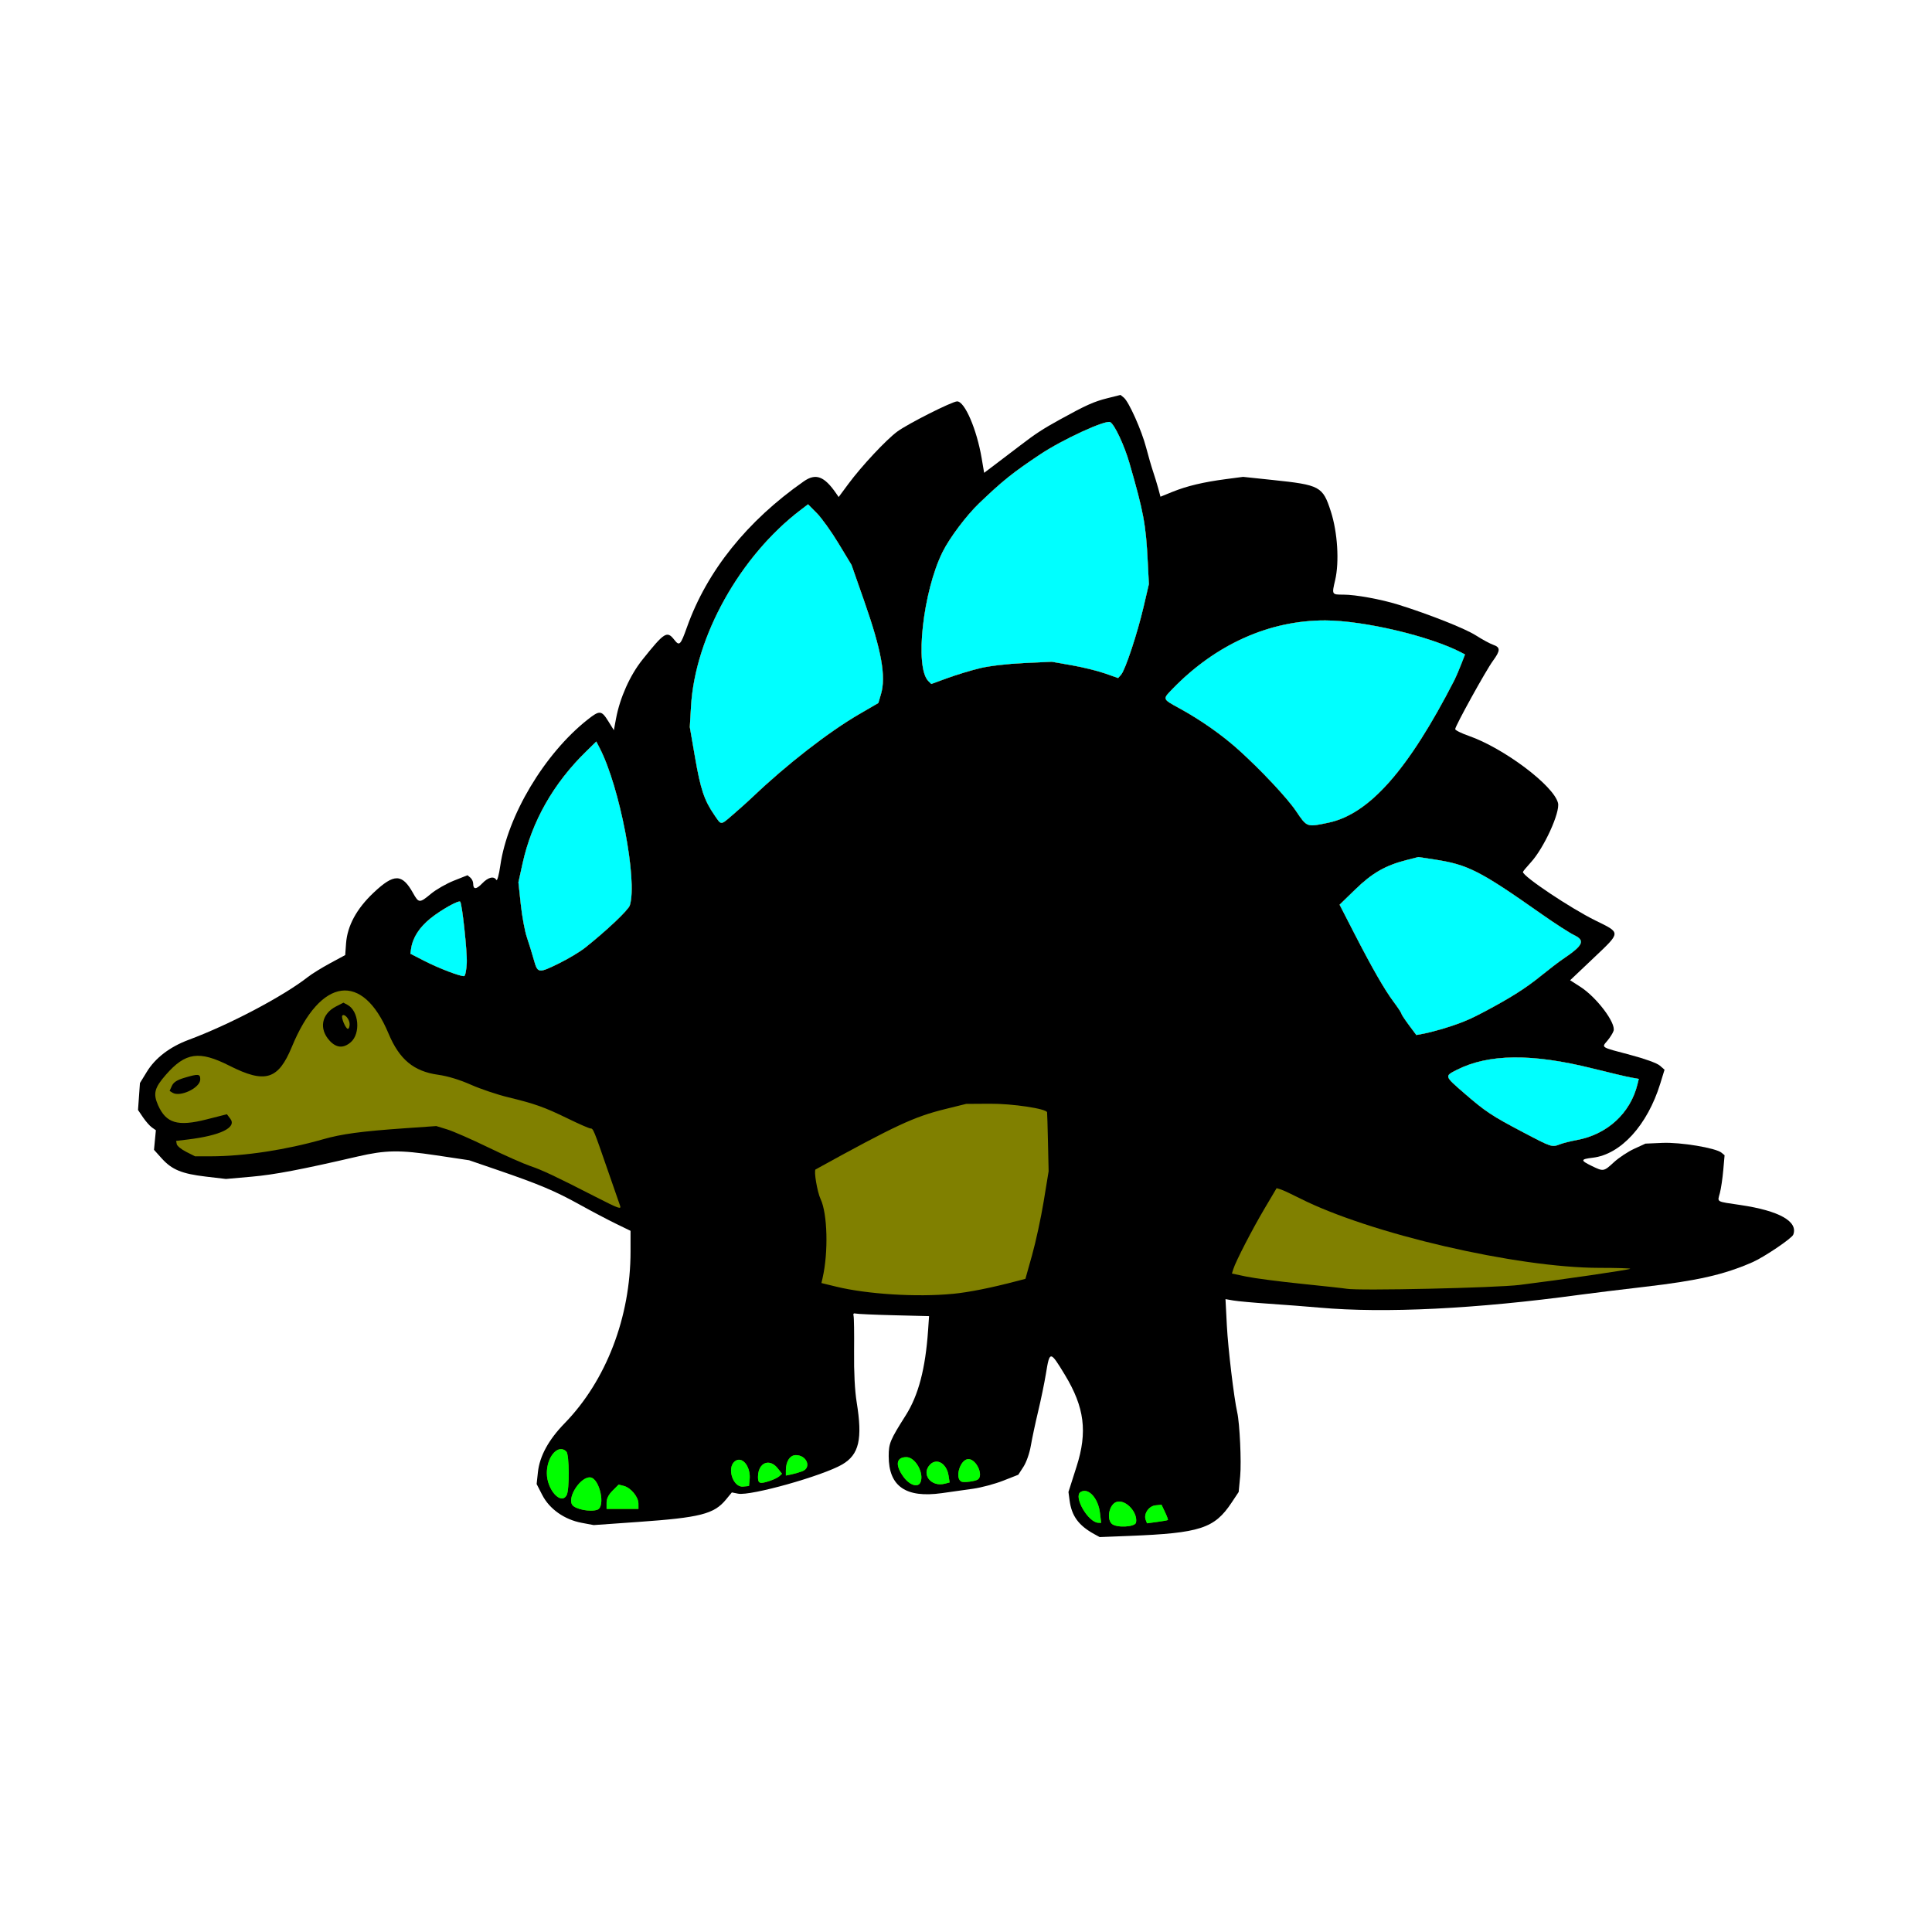
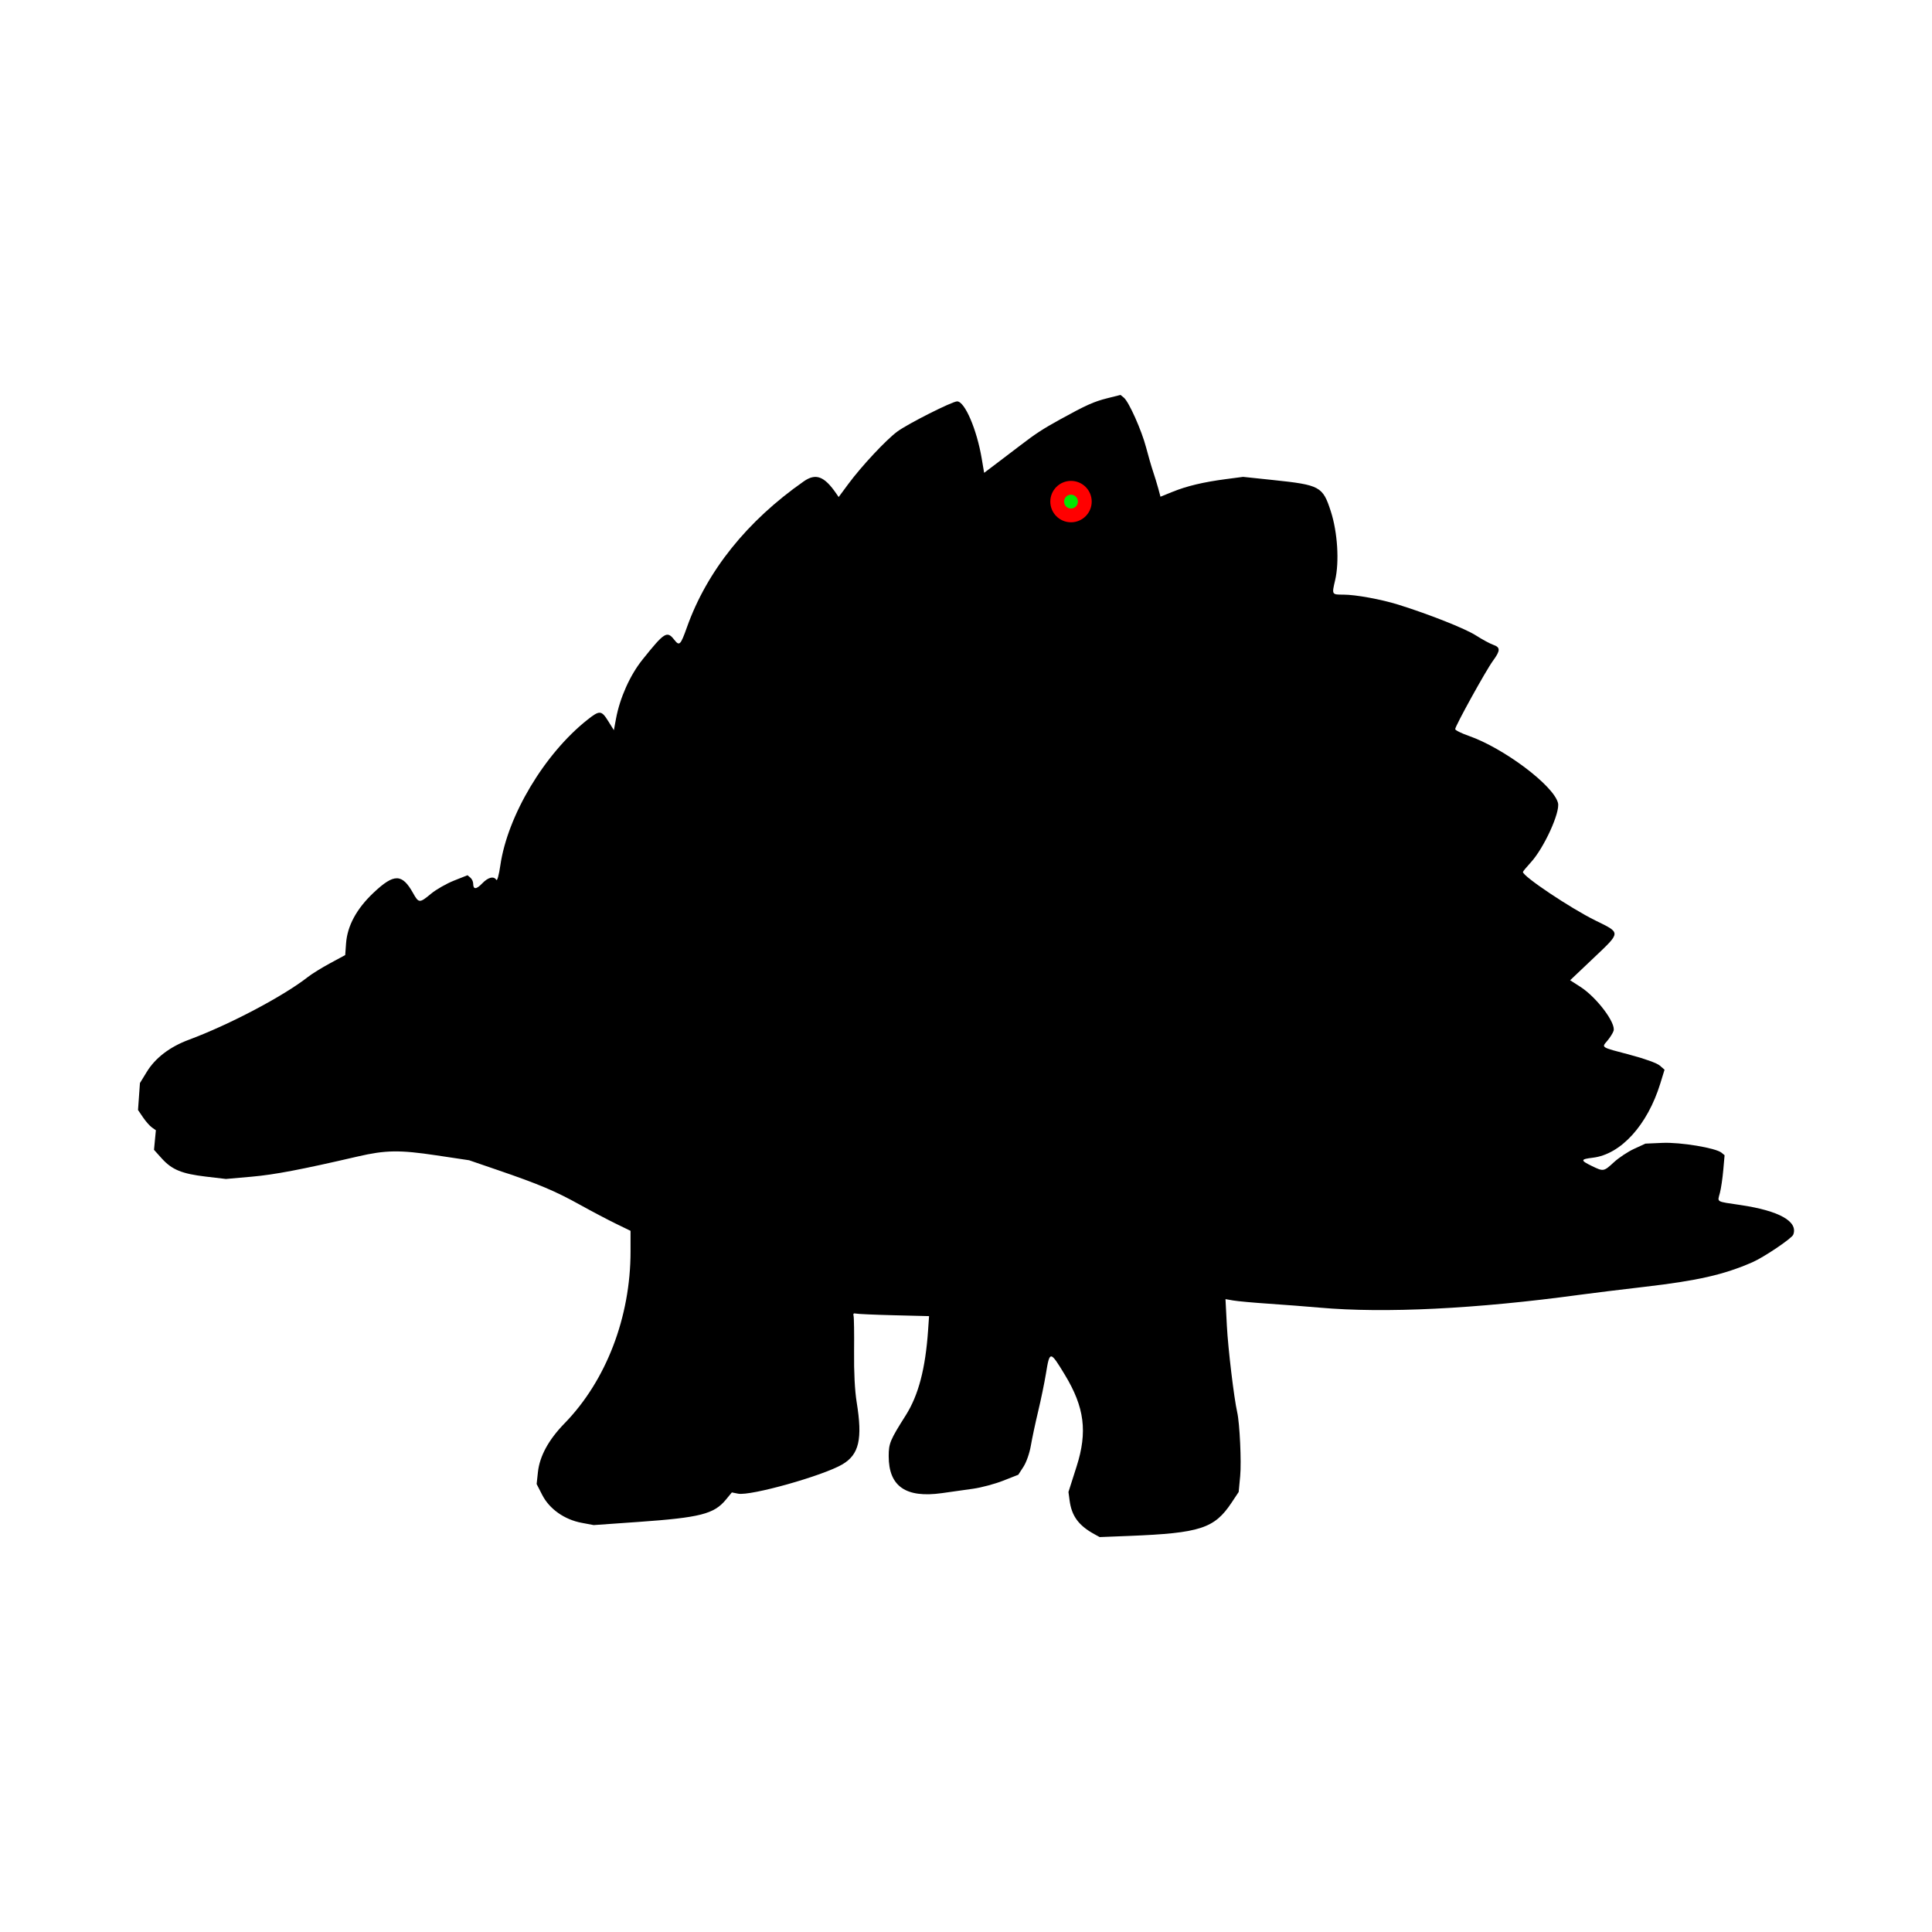
<svg xmlns="http://www.w3.org/2000/svg" version="1.1" id="svg405" width="140mm" height="140mm" viewBox="0 0 140 140">
  <defs id="defs409" />
  <g id="layer2" style="display:inline;fill:#800080">
    <g id="g701" style="display:inline;fill:#800080;stroke:none;stroke-width:1;stroke-dasharray:none" transform="translate(-18.85137,8.865806)" />
    <g id="g2443" style="display:inline;fill:#800080;stroke:none;stroke-width:1;stroke-dasharray:none" transform="matrix(1.202854,0,0,1.202854,-18.83232,14.5073)">
      <path id="path2441" style="fill:#000000;fill-opacity:1;stroke:none;stroke-width:1;stroke-dasharray:none" d="m 83.16,11.731 -0.787,0.197 c -0.823,0.207 -1.282,0.413 -2.873,1.29 -1.025,0.565 -1.469,0.856 -2.408,1.576 -0.326,0.25 -0.942,0.719 -1.37,1.042 l -0.778,0.588 -0.147,-0.868 c -0.296,-1.752 -1.021,-3.436 -1.479,-3.436 -0.297,0 -2.962,1.344 -3.604,1.817 -0.673,0.496 -2.158,2.085 -2.946,3.151 l -0.588,0.794 -0.145,-0.211 c -0.722,-1.048 -1.233,-1.239 -1.957,-0.733 -3.414,2.386 -5.832,5.403 -7.035,8.78 -0.39,1.094 -0.456,1.159 -0.767,0.763 -0.438,-0.557 -0.587,-0.463 -1.921,1.204 -0.744,0.93 -1.355,2.294 -1.588,3.549 l -0.129,0.695 -0.338,-0.544 c -0.412,-0.661 -0.519,-0.668 -1.257,-0.084 -2.584,2.046 -4.812,5.773 -5.245,8.773 -0.082,0.569 -0.188,0.957 -0.239,0.875 -0.153,-0.248 -0.495,-0.164 -0.853,0.209 -0.358,0.374 -0.544,0.378 -0.544,0.012 0,-0.12 -0.077,-0.283 -0.171,-0.361 l -0.171,-0.142 -0.819,0.325 c -0.45,0.179 -1.069,0.533 -1.376,0.787 -0.694,0.577 -0.742,0.575 -1.084,-0.037 -0.661,-1.183 -1.145,-1.188 -2.379,-0.024 -1.023,0.965 -1.581,1.994 -1.658,3.055 l -0.051,0.703 -0.906,0.489 c -0.498,0.269 -1.099,0.64 -1.336,0.826 -1.474,1.159 -4.727,2.875 -7.184,3.789 -1.141,0.425 -2.015,1.093 -2.528,1.932 l -0.412,0.673 -0.058,0.812 -0.058,0.812 0.303,0.446 c 0.167,0.245 0.409,0.52 0.538,0.61 l 0.235,0.164 -0.057,0.59 -0.056,0.59 0.464,0.515 c 0.614,0.681 1.21,0.927 2.663,1.098 l 1.207,0.142 1.557,-0.138 c 1.382,-0.123 2.97,-0.425 6.377,-1.215 1.683,-0.39 2.52,-0.403 4.729,-0.072 l 1.985,0.297 1.713,0.587 c 2.498,0.856 3.476,1.269 4.953,2.088 0.726,0.403 1.712,0.922 2.19,1.154 l 0.87,0.423 v 1.244 c 0,3.955 -1.469,7.783 -3.975,10.354 -0.959,0.984 -1.5,1.974 -1.604,2.936 l -0.078,0.72 0.338,0.66 c 0.434,0.846 1.336,1.483 2.379,1.678 l 0.72,0.135 2.694,-0.19 c 3.716,-0.262 4.555,-0.475 5.267,-1.338 l 0.362,-0.439 0.379,0.075 c 0.745,0.149 5.1,-1.074 6.274,-1.762 1.014,-0.594 1.229,-1.522 0.867,-3.75 -0.113,-0.697 -0.169,-1.8 -0.156,-3.06 0.011,-1.084 -0.003,-2.051 -0.033,-2.15 -0.034,-0.116 0.01,-0.162 0.126,-0.13 0.099,0.028 1.135,0.074 2.302,0.103 l 2.122,0.053 -0.059,0.857 c -0.16,2.31 -0.58,3.91 -1.345,5.118 -0.944,1.491 -1.028,1.692 -1.028,2.459 0,1.819 1.027,2.535 3.202,2.23 0.543,-0.076 1.392,-0.195 1.887,-0.266 0.495,-0.07 1.309,-0.288 1.809,-0.485 l 0.909,-0.357 0.31,-0.478 c 0.179,-0.277 0.368,-0.817 0.448,-1.282 0.076,-0.442 0.274,-1.37 0.44,-2.063 0.166,-0.693 0.377,-1.712 0.467,-2.263 0.229,-1.401 0.253,-1.4 1.144,0.07 1.18,1.948 1.37,3.431 0.704,5.517 l -0.49,1.536 0.068,0.511 c 0.125,0.938 0.541,1.507 1.488,2.029 l 0.324,0.178 1.8,-0.071 c 4.252,-0.169 5.113,-0.449 6.144,-1.999 l 0.43,-0.647 0.091,-0.96 c 0.081,-0.847 -0.028,-3.18 -0.179,-3.84 -0.193,-0.845 -0.553,-3.854 -0.623,-5.209 l -0.083,-1.609 0.469,0.082 c 0.258,0.045 1.225,0.133 2.149,0.195 0.924,0.062 2.301,0.169 3.06,0.236 3.908,0.348 9.429,0.075 15.66,-0.774 0.726,-0.099 2.481,-0.314 3.9,-0.479 3.214,-0.373 4.782,-0.73 6.505,-1.482 0.696,-0.304 2.374,-1.436 2.46,-1.66 0.305,-0.795 -0.841,-1.441 -3.169,-1.786 -1.52,-0.226 -1.401,-0.155 -1.249,-0.731 0.067,-0.254 0.158,-0.869 0.202,-1.366 l 0.08,-0.904 -0.184,-0.152 c -0.346,-0.287 -2.471,-0.64 -3.564,-0.592 l -1.02,0.045 -0.681,0.313 c -0.375,0.172 -0.921,0.534 -1.214,0.804 -0.62,0.571 -0.63,0.573 -1.342,0.227 -0.691,-0.336 -0.682,-0.406 0.064,-0.495 1.689,-0.2 3.291,-1.959 4.065,-4.462 l 0.259,-0.84 -0.289,-0.251 c -0.169,-0.146 -0.908,-0.413 -1.776,-0.642 -1.815,-0.479 -1.736,-0.43 -1.378,-0.855 0.162,-0.193 0.33,-0.46 0.372,-0.593 0.15,-0.472 -1.02,-2.022 -2,-2.652 l -0.617,-0.396 1.416,-1.343 c 1.661,-1.576 1.658,-1.496 0.104,-2.259 -1.489,-0.732 -4.364,-2.655 -4.364,-2.92 0,-0.034 0.214,-0.294 0.474,-0.577 0.79,-0.857 1.78,-3.021 1.639,-3.582 -0.264,-1.05 -3.263,-3.304 -5.384,-4.045 -0.446,-0.156 -0.81,-0.338 -0.809,-0.404 10e-4,-0.188 1.853,-3.539 2.269,-4.106 0.461,-0.629 0.465,-0.819 0.019,-0.974 -0.193,-0.067 -0.661,-0.321 -1.039,-0.563 -0.646,-0.414 -2.815,-1.273 -4.681,-1.856 -1.026,-0.32 -2.569,-0.602 -3.299,-0.602 -0.71,-2.12e-4 -0.707,0.004 -0.501,-0.873 0.258,-1.1 0.146,-2.882 -0.259,-4.137 -0.488,-1.512 -0.645,-1.597 -3.502,-1.897 l -1.785,-0.188 -1.021,0.134 c -1.373,0.18 -2.366,0.417 -3.234,0.769 l -0.722,0.293 -0.134,-0.501 C 85.356,17.085 85.216,16.624 85.118,16.335 85.02,16.047 84.833,15.398 84.701,14.895 84.431,13.861 83.663,12.144 83.361,11.895 Z" />
    </g>
  </g>
-   <g id="g4211" style="display:inline;fill:#808000">
+   <g id="g4211" style="display:none;fill:#808000">
    <g id="g4199" style="display:inline;fill:#808000" />
    <g id="g4201" style="display:inline;fill:#808000" />
    <g id="g4209" style="display:inline;fill:#808000" transform="matrix(1.202854,0,0,1.202854,-18.83232,14.5073)">
      <path style="fill:#808000;fill-opacity:1;stroke-width:0.12" d="m 109.642,56.871 c 0.186,-0.071 0.635,-0.183 0.998,-0.25 1.842,-0.337 3.238,-1.618 3.664,-3.364 l 0.079,-0.322 -0.461,-0.081 c -0.254,-0.045 -1.298,-0.291 -2.321,-0.547 -3.649,-0.913 -6.266,-0.886 -8.181,0.084 -0.747,0.379 -0.75,0.367 0.411,1.376 1.314,1.141 1.682,1.385 3.578,2.382 1.742,0.916 1.734,0.913 2.234,0.722 z m -7.222,-6.91 c 1.207,-0.363 1.701,-0.563 2.7,-1.095 1.587,-0.845 2.449,-1.393 3.391,-2.156 0.478,-0.387 1.058,-0.83 1.289,-0.986 1.237,-0.832 1.374,-1.12 0.69,-1.449 -0.281,-0.135 -1.158,-0.701 -1.95,-1.258 -3.752,-2.638 -4.449,-2.993 -6.501,-3.305 l -0.939,-0.143 -0.731,0.188 c -1.261,0.324 -2.056,0.782 -3.067,1.766 l -0.945,0.919 0.857,1.668 c 1.114,2.168 1.846,3.443 2.41,4.199 0.251,0.336 0.456,0.648 0.456,0.693 0,0.045 0.203,0.354 0.45,0.686 l 0.45,0.604 0.42,-0.077 c 0.231,-0.042 0.69,-0.158 1.02,-0.257 z M 43.777,45.95 c 0.031,-0.663 -0.281,-3.575 -0.397,-3.69 -0.098,-0.098 -1.143,0.487 -1.782,0.999 -0.684,0.549 -1.084,1.175 -1.178,1.848 L 40.38,45.395 l 0.84,0.431 c 0.877,0.45 2.194,0.953 2.4,0.916 0.066,-0.012 0.136,-0.368 0.157,-0.792 z m 5.585,0.01 c 0.538,-0.264 1.234,-0.682 1.546,-0.93 1.291,-1.025 2.605,-2.27 2.692,-2.55 0.47,-1.514 -0.609,-7.138 -1.816,-9.473 l -0.205,-0.396 -0.599,0.585 c -1.984,1.936 -3.282,4.221 -3.843,6.76 l -0.25,1.135 0.142,1.325 c 0.078,0.729 0.243,1.622 0.367,1.985 0.124,0.363 0.312,0.971 0.418,1.35 0.234,0.835 0.266,0.839 1.549,0.21 z M 95.69,37.5 c 2.46,-0.521 4.805,-3.176 7.58,-8.58 0.085,-0.165 0.264,-0.582 0.399,-0.927 l 0.245,-0.627 -0.207,-0.109 c -1.883,-0.988 -5.879,-1.934 -8.201,-1.942 -3.373,-0.011 -6.607,1.438 -9.221,4.133 -0.6,0.619 -0.608,0.597 0.414,1.157 1.293,0.707 2.572,1.606 3.582,2.515 1.335,1.202 2.922,2.894 3.45,3.677 0.668,0.99 0.645,0.981 1.959,0.703 z M 59.842,36.99 c 0.366,-0.314 0.889,-0.783 1.161,-1.043 2.046,-1.952 4.575,-3.916 6.425,-4.991 l 1.143,-0.664 0.158,-0.536 c 0.314,-1.067 0.033,-2.627 -1.009,-5.6 L 66.955,21.973 66.171,20.676 C 65.741,19.963 65.151,19.141 64.862,18.85 l -0.526,-0.53 -0.458,0.349 C 60.234,21.447 57.534,26.286 57.286,30.48 l -0.074,1.26 0.315,1.823 c 0.332,1.92 0.556,2.589 1.157,3.463 0.447,0.65 0.354,0.653 1.158,-0.036 z M 74.694,28.193 c 0.563,-0.135 1.666,-0.264 2.646,-0.309 l 1.68,-0.077 1.2,0.21 c 0.66,0.115 1.559,0.336 1.998,0.49 l 0.798,0.28 0.179,-0.203 c 0.253,-0.287 0.978,-2.475 1.355,-4.09 l 0.319,-1.367 -0.067,-1.333 c -0.113,-2.264 -0.248,-2.993 -1.103,-5.953 -0.309,-1.07 -0.885,-2.303 -1.154,-2.469 -0.262,-0.162 -2.879,1.042 -4.246,1.954 -1.641,1.095 -2.252,1.585 -3.66,2.937 -0.77,0.739 -1.77,2.07 -2.193,2.918 -1.19,2.385 -1.696,6.954 -0.863,7.788 l 0.176,0.176 0.984,-0.359 c 0.541,-0.198 1.419,-0.464 1.95,-0.591 z" id="path4207" />
    </g>
  </g>
-   <g id="g4098" style="display:inline;fill:#808000">
+   <g id="g4098" style="display:none;fill:#808000">
    <path id="path4084" style="opacity:0.99;fill:#808000;stroke:none;stroke-width:4.547;stroke-linecap:square;stroke-linejoin:round;stroke-dasharray:none" d="m 40.577,105.013 c -0.479,0.074 -0.951,0.823 -0.951,1.734 0,1.206 1.033,2.35 1.438,1.593 0.212,-0.397 0.193,-2.938 -0.023,-3.155 -0.144,-0.144 -0.303,-0.196 -0.463,-0.172 z m 17.094,0.43 c -0.428,0 -0.724,0.453 -0.724,1.109 v 0.371 l 0.397,-0.08 c 0.218,-0.044 0.576,-0.147 0.794,-0.23 0.689,-0.263 0.327,-1.17 -0.468,-1.17 z m 8.011,0.146 c -0.742,0 -0.831,0.575 -0.218,1.421 0.456,0.63 1.079,0.819 1.247,0.381 0.257,-0.668 -0.391,-1.802 -1.029,-1.802 z m 4.492,0.143 c -0.601,0 -1.024,1.417 -0.489,1.637 0.178,0.073 0.947,-0.025 1.156,-0.148 0.465,-0.274 -0.08,-1.489 -0.667,-1.489 z m -16.535,0.054 c -0.133,-0.027 -0.271,0.007 -0.402,0.115 -0.584,0.484 -0.115,1.894 0.606,1.823 l 0.432,-0.042 0.047,-0.486 c 0.068,-0.71 -0.284,-1.328 -0.684,-1.41 z m 14.159,0.132 c -0.136,0.015 -0.272,0.079 -0.392,0.2 -0.689,0.689 0.057,1.666 1.067,1.395 l 0.341,-0.089 -0.082,-0.522 c -0.102,-0.637 -0.524,-1.031 -0.933,-0.984 z m -12.155,0.075 c -0.392,0.007 -0.717,0.386 -0.717,1.029 0,0.491 0.125,0.531 0.881,0.28 0.27,-0.09 0.572,-0.242 0.674,-0.336 l 0.186,-0.172 -0.303,-0.385 c -0.227,-0.289 -0.486,-0.42 -0.721,-0.416 z m -12.86,1.067 c -0.689,-0.081 -1.683,1.406 -1.323,1.978 0.208,0.33 1.336,0.551 1.835,0.359 0.601,-0.23 0.156,-2.259 -0.512,-2.338 z m 2.046,0.519 -0.437,0.437 c -0.297,0.297 -0.437,0.579 -0.437,0.881 v 0.444 h 1.156 1.154 l -0.002,-0.397 c -0.005,-0.483 -0.561,-1.145 -1.064,-1.271 z m 33.689,0.46 c -0.073,0.01 -0.146,0.037 -0.216,0.08 -0.536,0.332 0.552,2.211 1.29,2.227 l 0.202,0.005 -0.085,-0.714 c -0.113,-0.95 -0.678,-1.665 -1.191,-1.598 z m 2.645,0.771 c -0.087,-0.008 -0.172,-1e-5 -0.254,0.026 -0.515,0.164 -0.745,1.186 -0.355,1.576 0.318,0.318 1.702,0.254 1.767,-0.082 0.125,-0.653 -0.551,-1.466 -1.158,-1.52 z m 3.005,0.228 -0.439,0.045 c -0.487,0.048 -0.873,0.624 -0.707,1.055 l 0.094,0.247 0.733,-0.099 c 0.404,-0.053 0.755,-0.116 0.78,-0.141 0.025,-0.025 -0.07,-0.284 -0.209,-0.576 z" />
    <g id="g4086" style="display:inline;fill:#808000" />
    <g id="g4088" style="display:inline;fill:#808000" />
    <g id="g4092" style="display:inline;fill:#808000" transform="matrix(1.202854,0,0,1.202854,-18.83232,14.5073)">
      <path style="fill:#808000;fill-opacity:1;stroke-width:0.12" d="m 73.038,65.887 c 0.981,-0.095 2.323,-0.362 3.867,-0.769 L 77.431,64.98 77.835,63.54 c 0.222,-0.792 0.537,-2.25 0.699,-3.24 l 0.295,-1.8 -0.039,-1.74 c -0.021,-0.957 -0.046,-1.773 -0.054,-1.813 -0.046,-0.217 -2.092,-0.524 -3.435,-0.515 l -1.44,0.009 -1.278,0.316 c -1.872,0.464 -2.969,0.975 -7.793,3.633 -0.118,0.065 0.1,1.363 0.301,1.785 0.417,0.879 0.476,3.198 0.121,4.751 l -0.07,0.308 0.88,0.215 c 1.873,0.458 4.866,0.644 7.018,0.436 z m 34.182,-0.542 c 2.404,-0.297 6.581,-0.906 6.644,-0.969 0.031,-0.031 -0.803,-0.057 -1.854,-0.057 -4.977,-0.003 -13.857,-2.065 -18.05,-4.192 -0.495,-0.251 -1.012,-0.491 -1.148,-0.533 l -0.248,-0.076 -0.729,1.231 c -0.744,1.257 -1.738,3.183 -1.883,3.652 l -0.081,0.261 0.875,0.184 c 0.481,0.101 1.982,0.297 3.335,0.435 1.353,0.139 2.568,0.272 2.7,0.297 0.693,0.131 9,-0.054 10.44,-0.232 z M 53.01,60.57 c -0.031,-0.083 -0.364,-1.041 -0.74,-2.13 -0.853,-2.467 -0.875,-2.52 -1.043,-2.52 -0.076,0 -0.685,-0.266 -1.353,-0.592 -1.418,-0.691 -1.985,-0.894 -3.604,-1.286 -0.656,-0.159 -1.669,-0.5 -2.252,-0.759 -0.67,-0.297 -1.393,-0.517 -1.964,-0.596 -1.475,-0.205 -2.338,-0.922 -2.991,-2.483 -1.566,-3.745 -4.093,-3.4 -5.823,0.797 -0.821,1.991 -1.609,2.23 -3.764,1.14 -1.823,-0.922 -2.646,-0.805 -3.827,0.546 -0.689,0.788 -0.779,1.135 -0.472,1.829 0.484,1.093 1.184,1.301 2.911,0.863 l 1.239,-0.314 0.207,0.275 c 0.396,0.525 -0.603,1.01 -2.57,1.247 l -0.696,0.084 0.036,0.195 c 0.02,0.107 0.277,0.317 0.571,0.465 l 0.535,0.27 0.965,-0.002 c 1.987,-0.004 4.507,-0.387 6.725,-1.021 1.135,-0.325 2.314,-0.485 4.92,-0.667 l 1.92,-0.134 0.66,0.203 c 0.363,0.112 1.47,0.597 2.46,1.078 0.99,0.481 2.129,0.986 2.53,1.122 0.735,0.249 1.522,0.619 3.95,1.862 1.389,0.711 1.56,0.772 1.47,0.529 z M 26.047,53.767 25.874,53.657 26.011,53.355 c 0.099,-0.218 0.312,-0.354 0.765,-0.489 0.837,-0.248 0.944,-0.237 0.944,0.102 0,0.507 -1.216,1.087 -1.673,0.798 z M 35.522,50.642 c -0.667,-0.714 -0.499,-1.623 0.381,-2.072 l 0.443,-0.226 0.246,0.132 c 0.685,0.367 0.802,1.727 0.194,2.251 -0.439,0.377 -0.858,0.349 -1.264,-0.084 z m 1.198,-1.007 c 0,-0.29 -0.306,-0.649 -0.439,-0.516 -0.096,0.096 0.197,0.801 0.334,0.801 0.058,0 0.105,-0.128 0.105,-0.285 z" id="path4090" />
    </g>
    <g id="g4096" style="display:inline;fill:#808000" transform="matrix(1.202854,0,0,1.202854,-18.83232,14.5073)">
      <path style="fill:#808000;fill-opacity:1;stroke-width:0.12" d="m 109.642,56.871 c 0.186,-0.071 0.635,-0.183 0.998,-0.25 1.842,-0.337 3.238,-1.618 3.664,-3.364 l 0.079,-0.322 -0.461,-0.081 c -0.254,-0.045 -1.298,-0.291 -2.321,-0.547 -3.649,-0.913 -6.266,-0.886 -8.181,0.084 -0.747,0.379 -0.75,0.367 0.411,1.376 1.314,1.141 1.682,1.385 3.578,2.382 1.742,0.916 1.734,0.913 2.234,0.722 z m -7.222,-6.91 c 1.207,-0.363 1.701,-0.563 2.7,-1.095 1.587,-0.845 2.449,-1.393 3.391,-2.156 0.478,-0.387 1.058,-0.83 1.289,-0.986 1.237,-0.832 1.374,-1.12 0.69,-1.449 -0.281,-0.135 -1.158,-0.701 -1.95,-1.258 -3.752,-2.638 -4.449,-2.993 -6.501,-3.305 l -0.939,-0.143 -0.731,0.188 c -1.261,0.324 -2.056,0.782 -3.067,1.766 l -0.945,0.919 0.857,1.668 c 1.114,2.168 1.846,3.443 2.41,4.199 0.251,0.336 0.456,0.648 0.456,0.693 0,0.045 0.203,0.354 0.45,0.686 l 0.45,0.604 0.42,-0.077 c 0.231,-0.042 0.69,-0.158 1.02,-0.257 z M 43.777,45.95 c 0.031,-0.663 -0.281,-3.575 -0.397,-3.69 -0.098,-0.098 -1.143,0.487 -1.782,0.999 -0.684,0.549 -1.084,1.175 -1.178,1.848 L 40.38,45.395 l 0.84,0.431 c 0.877,0.45 2.194,0.953 2.4,0.916 0.066,-0.012 0.136,-0.368 0.157,-0.792 z m 5.585,0.01 c 0.538,-0.264 1.234,-0.682 1.546,-0.93 1.291,-1.025 2.605,-2.27 2.692,-2.55 0.47,-1.514 -0.609,-7.138 -1.816,-9.473 l -0.205,-0.396 -0.599,0.585 c -1.984,1.936 -3.282,4.221 -3.843,6.76 l -0.25,1.135 0.142,1.325 c 0.078,0.729 0.243,1.622 0.367,1.985 0.124,0.363 0.312,0.971 0.418,1.35 0.234,0.835 0.266,0.839 1.549,0.21 z M 95.69,37.5 c 2.46,-0.521 4.805,-3.176 7.58,-8.58 0.085,-0.165 0.264,-0.582 0.399,-0.927 l 0.245,-0.627 -0.207,-0.109 c -1.883,-0.988 -5.879,-1.934 -8.201,-1.942 -3.373,-0.011 -6.607,1.438 -9.221,4.133 -0.6,0.619 -0.608,0.597 0.414,1.157 1.293,0.707 2.572,1.606 3.582,2.515 1.335,1.202 2.922,2.894 3.45,3.677 0.668,0.99 0.645,0.981 1.959,0.703 z M 59.842,36.99 c 0.366,-0.314 0.889,-0.783 1.161,-1.043 2.046,-1.952 4.575,-3.916 6.425,-4.991 l 1.143,-0.664 0.158,-0.536 c 0.314,-1.067 0.033,-2.627 -1.009,-5.6 L 66.955,21.973 66.171,20.676 C 65.741,19.963 65.151,19.141 64.862,18.85 l -0.526,-0.53 -0.458,0.349 C 60.234,21.447 57.534,26.286 57.286,30.48 l -0.074,1.26 0.315,1.823 c 0.332,1.92 0.556,2.589 1.157,3.463 0.447,0.65 0.354,0.653 1.158,-0.036 z M 74.694,28.193 c 0.563,-0.135 1.666,-0.264 2.646,-0.309 l 1.68,-0.077 1.2,0.21 c 0.66,0.115 1.559,0.336 1.998,0.49 l 0.798,0.28 0.179,-0.203 c 0.253,-0.287 0.978,-2.475 1.355,-4.09 l 0.319,-1.367 -0.067,-1.333 c -0.113,-2.264 -0.248,-2.993 -1.103,-5.953 -0.309,-1.07 -0.885,-2.303 -1.154,-2.469 -0.262,-0.162 -2.879,1.042 -4.246,1.954 -1.641,1.095 -2.252,1.585 -3.66,2.937 -0.77,0.739 -1.77,2.07 -2.193,2.918 -1.19,2.385 -1.696,6.954 -0.863,7.788 l 0.176,0.176 0.984,-0.359 c 0.541,-0.198 1.419,-0.464 1.95,-0.591 z" id="path4094" />
    </g>
  </g>
-   <g id="g3974" style="display:inline;fill:#d40000">
+   <g id="g3974" style="display:none;fill:#d40000">
    <g id="g3968" style="display:inline;fill:#d40000" />
    <g id="g3972" style="display:inline;fill:#d40000" transform="matrix(1.202854,0,0,1.202854,-18.83232,14.5073)">
      <path style="fill:#d40000;fill-opacity:1;stroke-width:0.12" d="m 109.642,56.871 c 0.186,-0.071 0.635,-0.183 0.998,-0.25 1.842,-0.337 3.238,-1.618 3.664,-3.364 l 0.079,-0.322 -0.461,-0.081 c -0.254,-0.045 -1.298,-0.291 -2.321,-0.547 -3.649,-0.913 -6.266,-0.886 -8.181,0.084 -0.747,0.379 -0.75,0.367 0.411,1.376 1.314,1.141 1.682,1.385 3.578,2.382 1.742,0.916 1.734,0.913 2.234,0.722 z m -7.222,-6.91 c 1.207,-0.363 1.701,-0.563 2.7,-1.095 1.587,-0.845 2.449,-1.393 3.391,-2.156 0.478,-0.387 1.058,-0.83 1.289,-0.986 1.237,-0.832 1.374,-1.12 0.69,-1.449 -0.281,-0.135 -1.158,-0.701 -1.95,-1.258 -3.752,-2.638 -4.449,-2.993 -6.501,-3.305 l -0.939,-0.143 -0.731,0.188 c -1.261,0.324 -2.056,0.782 -3.067,1.766 l -0.945,0.919 0.857,1.668 c 1.114,2.168 1.846,3.443 2.41,4.199 0.251,0.336 0.456,0.648 0.456,0.693 0,0.045 0.203,0.354 0.45,0.686 l 0.45,0.604 0.42,-0.077 c 0.231,-0.042 0.69,-0.158 1.02,-0.257 z M 43.777,45.95 c 0.031,-0.663 -0.281,-3.575 -0.397,-3.69 -0.098,-0.098 -1.143,0.487 -1.782,0.999 -0.684,0.549 -1.084,1.175 -1.178,1.848 L 40.38,45.395 l 0.84,0.431 c 0.877,0.45 2.194,0.953 2.4,0.916 0.066,-0.012 0.136,-0.368 0.157,-0.792 z m 5.585,0.01 c 0.538,-0.264 1.234,-0.682 1.546,-0.93 1.291,-1.025 2.605,-2.27 2.692,-2.55 0.47,-1.514 -0.609,-7.138 -1.816,-9.473 l -0.205,-0.396 -0.599,0.585 c -1.984,1.936 -3.282,4.221 -3.843,6.76 l -0.25,1.135 0.142,1.325 c 0.078,0.729 0.243,1.622 0.367,1.985 0.124,0.363 0.312,0.971 0.418,1.35 0.234,0.835 0.266,0.839 1.549,0.21 z M 95.69,37.5 c 2.46,-0.521 4.805,-3.176 7.58,-8.58 0.085,-0.165 0.264,-0.582 0.399,-0.927 l 0.245,-0.627 -0.207,-0.109 c -1.883,-0.988 -5.879,-1.934 -8.201,-1.942 -3.373,-0.011 -6.607,1.438 -9.221,4.133 -0.6,0.619 -0.608,0.597 0.414,1.157 1.293,0.707 2.572,1.606 3.582,2.515 1.335,1.202 2.922,2.894 3.45,3.677 0.668,0.99 0.645,0.981 1.959,0.703 z M 59.842,36.99 c 0.366,-0.314 0.889,-0.783 1.161,-1.043 2.046,-1.952 4.575,-3.916 6.425,-4.991 l 1.143,-0.664 0.158,-0.536 c 0.314,-1.067 0.033,-2.627 -1.009,-5.6 L 66.955,21.973 66.171,20.676 C 65.741,19.963 65.151,19.141 64.862,18.85 l -0.526,-0.53 -0.458,0.349 C 60.234,21.447 57.534,26.286 57.286,30.48 l -0.074,1.26 0.315,1.823 c 0.332,1.92 0.556,2.589 1.157,3.463 0.447,0.65 0.354,0.653 1.158,-0.036 z M 74.694,28.193 c 0.563,-0.135 1.666,-0.264 2.646,-0.309 l 1.68,-0.077 1.2,0.21 c 0.66,0.115 1.559,0.336 1.998,0.49 l 0.798,0.28 0.179,-0.203 c 0.253,-0.287 0.978,-2.475 1.355,-4.09 l 0.319,-1.367 -0.067,-1.333 c -0.113,-2.264 -0.248,-2.993 -1.103,-5.953 -0.309,-1.07 -0.885,-2.303 -1.154,-2.469 -0.262,-0.162 -2.879,1.042 -4.246,1.954 -1.641,1.095 -2.252,1.585 -3.66,2.937 -0.77,0.739 -1.77,2.07 -2.193,2.918 -1.19,2.385 -1.696,6.954 -0.863,7.788 l 0.176,0.176 0.984,-0.359 c 0.541,-0.198 1.419,-0.464 1.95,-0.591 z" id="path3970" />
    </g>
  </g>
-   <g id="g1458" style="display:inline">
+   <g id="g1458" style="display:none">
    <g id="g1452" style="display:inline" />
    <g id="g1456" style="display:inline;fill:#00ffff" transform="matrix(1.202854,0,0,1.202854,-18.83232,14.5073)">
      <path style="fill:#00ffff;fill-opacity:1;stroke-width:0.12" d="m 109.642,56.871 c 0.186,-0.071 0.635,-0.183 0.998,-0.25 1.842,-0.337 3.238,-1.618 3.664,-3.364 l 0.079,-0.322 -0.461,-0.081 c -0.254,-0.045 -1.298,-0.291 -2.321,-0.547 -3.649,-0.913 -6.266,-0.886 -8.181,0.084 -0.747,0.379 -0.75,0.367 0.411,1.376 1.314,1.141 1.682,1.385 3.578,2.382 1.742,0.916 1.734,0.913 2.234,0.722 z m -7.222,-6.91 c 1.207,-0.363 1.701,-0.563 2.7,-1.095 1.587,-0.845 2.449,-1.393 3.391,-2.156 0.478,-0.387 1.058,-0.83 1.289,-0.986 1.237,-0.832 1.374,-1.12 0.69,-1.449 -0.281,-0.135 -1.158,-0.701 -1.95,-1.258 -3.752,-2.638 -4.449,-2.993 -6.501,-3.305 l -0.939,-0.143 -0.731,0.188 c -1.261,0.324 -2.056,0.782 -3.067,1.766 l -0.945,0.919 0.857,1.668 c 1.114,2.168 1.846,3.443 2.41,4.199 0.251,0.336 0.456,0.648 0.456,0.693 0,0.045 0.203,0.354 0.45,0.686 l 0.45,0.604 0.42,-0.077 c 0.231,-0.042 0.69,-0.158 1.02,-0.257 z M 43.777,45.95 c 0.031,-0.663 -0.281,-3.575 -0.397,-3.69 -0.098,-0.098 -1.143,0.487 -1.782,0.999 -0.684,0.549 -1.084,1.175 -1.178,1.848 L 40.38,45.395 l 0.84,0.431 c 0.877,0.45 2.194,0.953 2.4,0.916 0.066,-0.012 0.136,-0.368 0.157,-0.792 z m 5.585,0.01 c 0.538,-0.264 1.234,-0.682 1.546,-0.93 1.291,-1.025 2.605,-2.27 2.692,-2.55 0.47,-1.514 -0.609,-7.138 -1.816,-9.473 l -0.205,-0.396 -0.599,0.585 c -1.984,1.936 -3.282,4.221 -3.843,6.76 l -0.25,1.135 0.142,1.325 c 0.078,0.729 0.243,1.622 0.367,1.985 0.124,0.363 0.312,0.971 0.418,1.35 0.234,0.835 0.266,0.839 1.549,0.21 z M 95.69,37.5 c 2.46,-0.521 4.805,-3.176 7.58,-8.58 0.085,-0.165 0.264,-0.582 0.399,-0.927 l 0.245,-0.627 -0.207,-0.109 c -1.883,-0.988 -5.879,-1.934 -8.201,-1.942 -3.373,-0.011 -6.607,1.438 -9.221,4.133 -0.6,0.619 -0.608,0.597 0.414,1.157 1.293,0.707 2.572,1.606 3.582,2.515 1.335,1.202 2.922,2.894 3.45,3.677 0.668,0.99 0.645,0.981 1.959,0.703 z M 59.842,36.99 c 0.366,-0.314 0.889,-0.783 1.161,-1.043 2.046,-1.952 4.575,-3.916 6.425,-4.991 l 1.143,-0.664 0.158,-0.536 c 0.314,-1.067 0.033,-2.627 -1.009,-5.6 L 66.955,21.973 66.171,20.676 C 65.741,19.963 65.151,19.141 64.862,18.85 l -0.526,-0.53 -0.458,0.349 C 60.234,21.447 57.534,26.286 57.286,30.48 l -0.074,1.26 0.315,1.823 c 0.332,1.92 0.556,2.589 1.157,3.463 0.447,0.65 0.354,0.653 1.158,-0.036 z M 74.694,28.193 c 0.563,-0.135 1.666,-0.264 2.646,-0.309 l 1.68,-0.077 1.2,0.21 c 0.66,0.115 1.559,0.336 1.998,0.49 l 0.798,0.28 0.179,-0.203 c 0.253,-0.287 0.978,-2.475 1.355,-4.09 l 0.319,-1.367 -0.067,-1.333 c -0.113,-2.264 -0.248,-2.993 -1.103,-5.953 -0.309,-1.07 -0.885,-2.303 -1.154,-2.469 -0.262,-0.162 -2.879,1.042 -4.246,1.954 -1.641,1.095 -2.252,1.585 -3.66,2.937 -0.77,0.739 -1.77,2.07 -2.193,2.918 -1.19,2.385 -1.696,6.954 -0.863,7.788 l 0.176,0.176 0.984,-0.359 c 0.541,-0.198 1.419,-0.464 1.95,-0.591 z" id="path4796" />
    </g>
  </g>
-   <g id="g5068" style="display:inline;fill:#808000">
+   <g id="g5068" style="display:none;fill:#808000">
    <path id="path5054" style="opacity:0.99;fill:#00ff00;stroke:none;stroke-width:4.547;stroke-linecap:square;stroke-linejoin:round;stroke-dasharray:none" d="m 40.577,105.013 c -0.479,0.074 -0.951,0.823 -0.951,1.734 0,1.206 1.033,2.35 1.438,1.593 0.212,-0.397 0.193,-2.938 -0.023,-3.155 -0.144,-0.144 -0.303,-0.196 -0.463,-0.172 z m 17.094,0.43 c -0.428,0 -0.724,0.453 -0.724,1.109 v 0.371 l 0.397,-0.08 c 0.218,-0.044 0.576,-0.147 0.794,-0.23 0.689,-0.263 0.327,-1.17 -0.468,-1.17 z m 8.011,0.146 c -0.742,0 -0.831,0.575 -0.218,1.421 0.456,0.63 1.079,0.819 1.247,0.381 0.257,-0.668 -0.391,-1.802 -1.029,-1.802 z m 4.492,0.143 c -0.601,0 -1.024,1.417 -0.489,1.637 0.178,0.073 0.947,-0.025 1.156,-0.148 0.465,-0.274 -0.08,-1.489 -0.667,-1.489 z m -16.535,0.054 c -0.133,-0.027 -0.271,0.007 -0.402,0.115 -0.584,0.484 -0.115,1.894 0.606,1.823 l 0.432,-0.042 0.047,-0.486 c 0.068,-0.71 -0.284,-1.328 -0.684,-1.41 z m 14.159,0.132 c -0.136,0.015 -0.272,0.079 -0.392,0.2 -0.689,0.689 0.057,1.666 1.067,1.395 l 0.341,-0.089 -0.082,-0.522 c -0.102,-0.637 -0.524,-1.031 -0.933,-0.984 z m -12.155,0.075 c -0.392,0.007 -0.717,0.386 -0.717,1.029 0,0.491 0.125,0.531 0.881,0.28 0.27,-0.09 0.572,-0.242 0.674,-0.336 l 0.186,-0.172 -0.303,-0.385 c -0.227,-0.289 -0.486,-0.42 -0.721,-0.416 z m -12.86,1.067 c -0.689,-0.081 -1.683,1.406 -1.323,1.978 0.208,0.33 1.336,0.551 1.835,0.359 0.601,-0.23 0.156,-2.259 -0.512,-2.338 z m 2.046,0.519 -0.437,0.437 c -0.297,0.297 -0.437,0.579 -0.437,0.881 v 0.444 h 1.156 1.154 l -0.002,-0.397 c -0.005,-0.483 -0.561,-1.145 -1.064,-1.271 z m 33.689,0.46 c -0.073,0.01 -0.146,0.037 -0.216,0.08 -0.536,0.332 0.552,2.211 1.29,2.227 l 0.202,0.005 -0.085,-0.714 c -0.113,-0.95 -0.678,-1.665 -1.191,-1.598 z m 2.645,0.771 c -0.087,-0.008 -0.172,-1e-5 -0.254,0.026 -0.515,0.164 -0.745,1.186 -0.355,1.576 0.318,0.318 1.702,0.254 1.767,-0.082 0.125,-0.653 -0.551,-1.466 -1.158,-1.52 z m 3.005,0.228 -0.439,0.045 c -0.487,0.048 -0.873,0.624 -0.707,1.055 l 0.094,0.247 0.733,-0.099 c 0.404,-0.053 0.755,-0.116 0.78,-0.141 0.025,-0.025 -0.07,-0.284 -0.209,-0.576 z" />
    <g id="g5056" style="display:inline;fill:#808000" />
    <g id="g5058" style="display:inline;fill:#808000" />
  </g>
+   <g id="layer1">
+     <circle style="fill:#00e800;fill-opacity:1;stroke:#ff0000;stroke-width:1;stroke-dasharray:none" id="path417" cx="77.609" cy="36.347" r="1" />
+   </g>
</svg>
